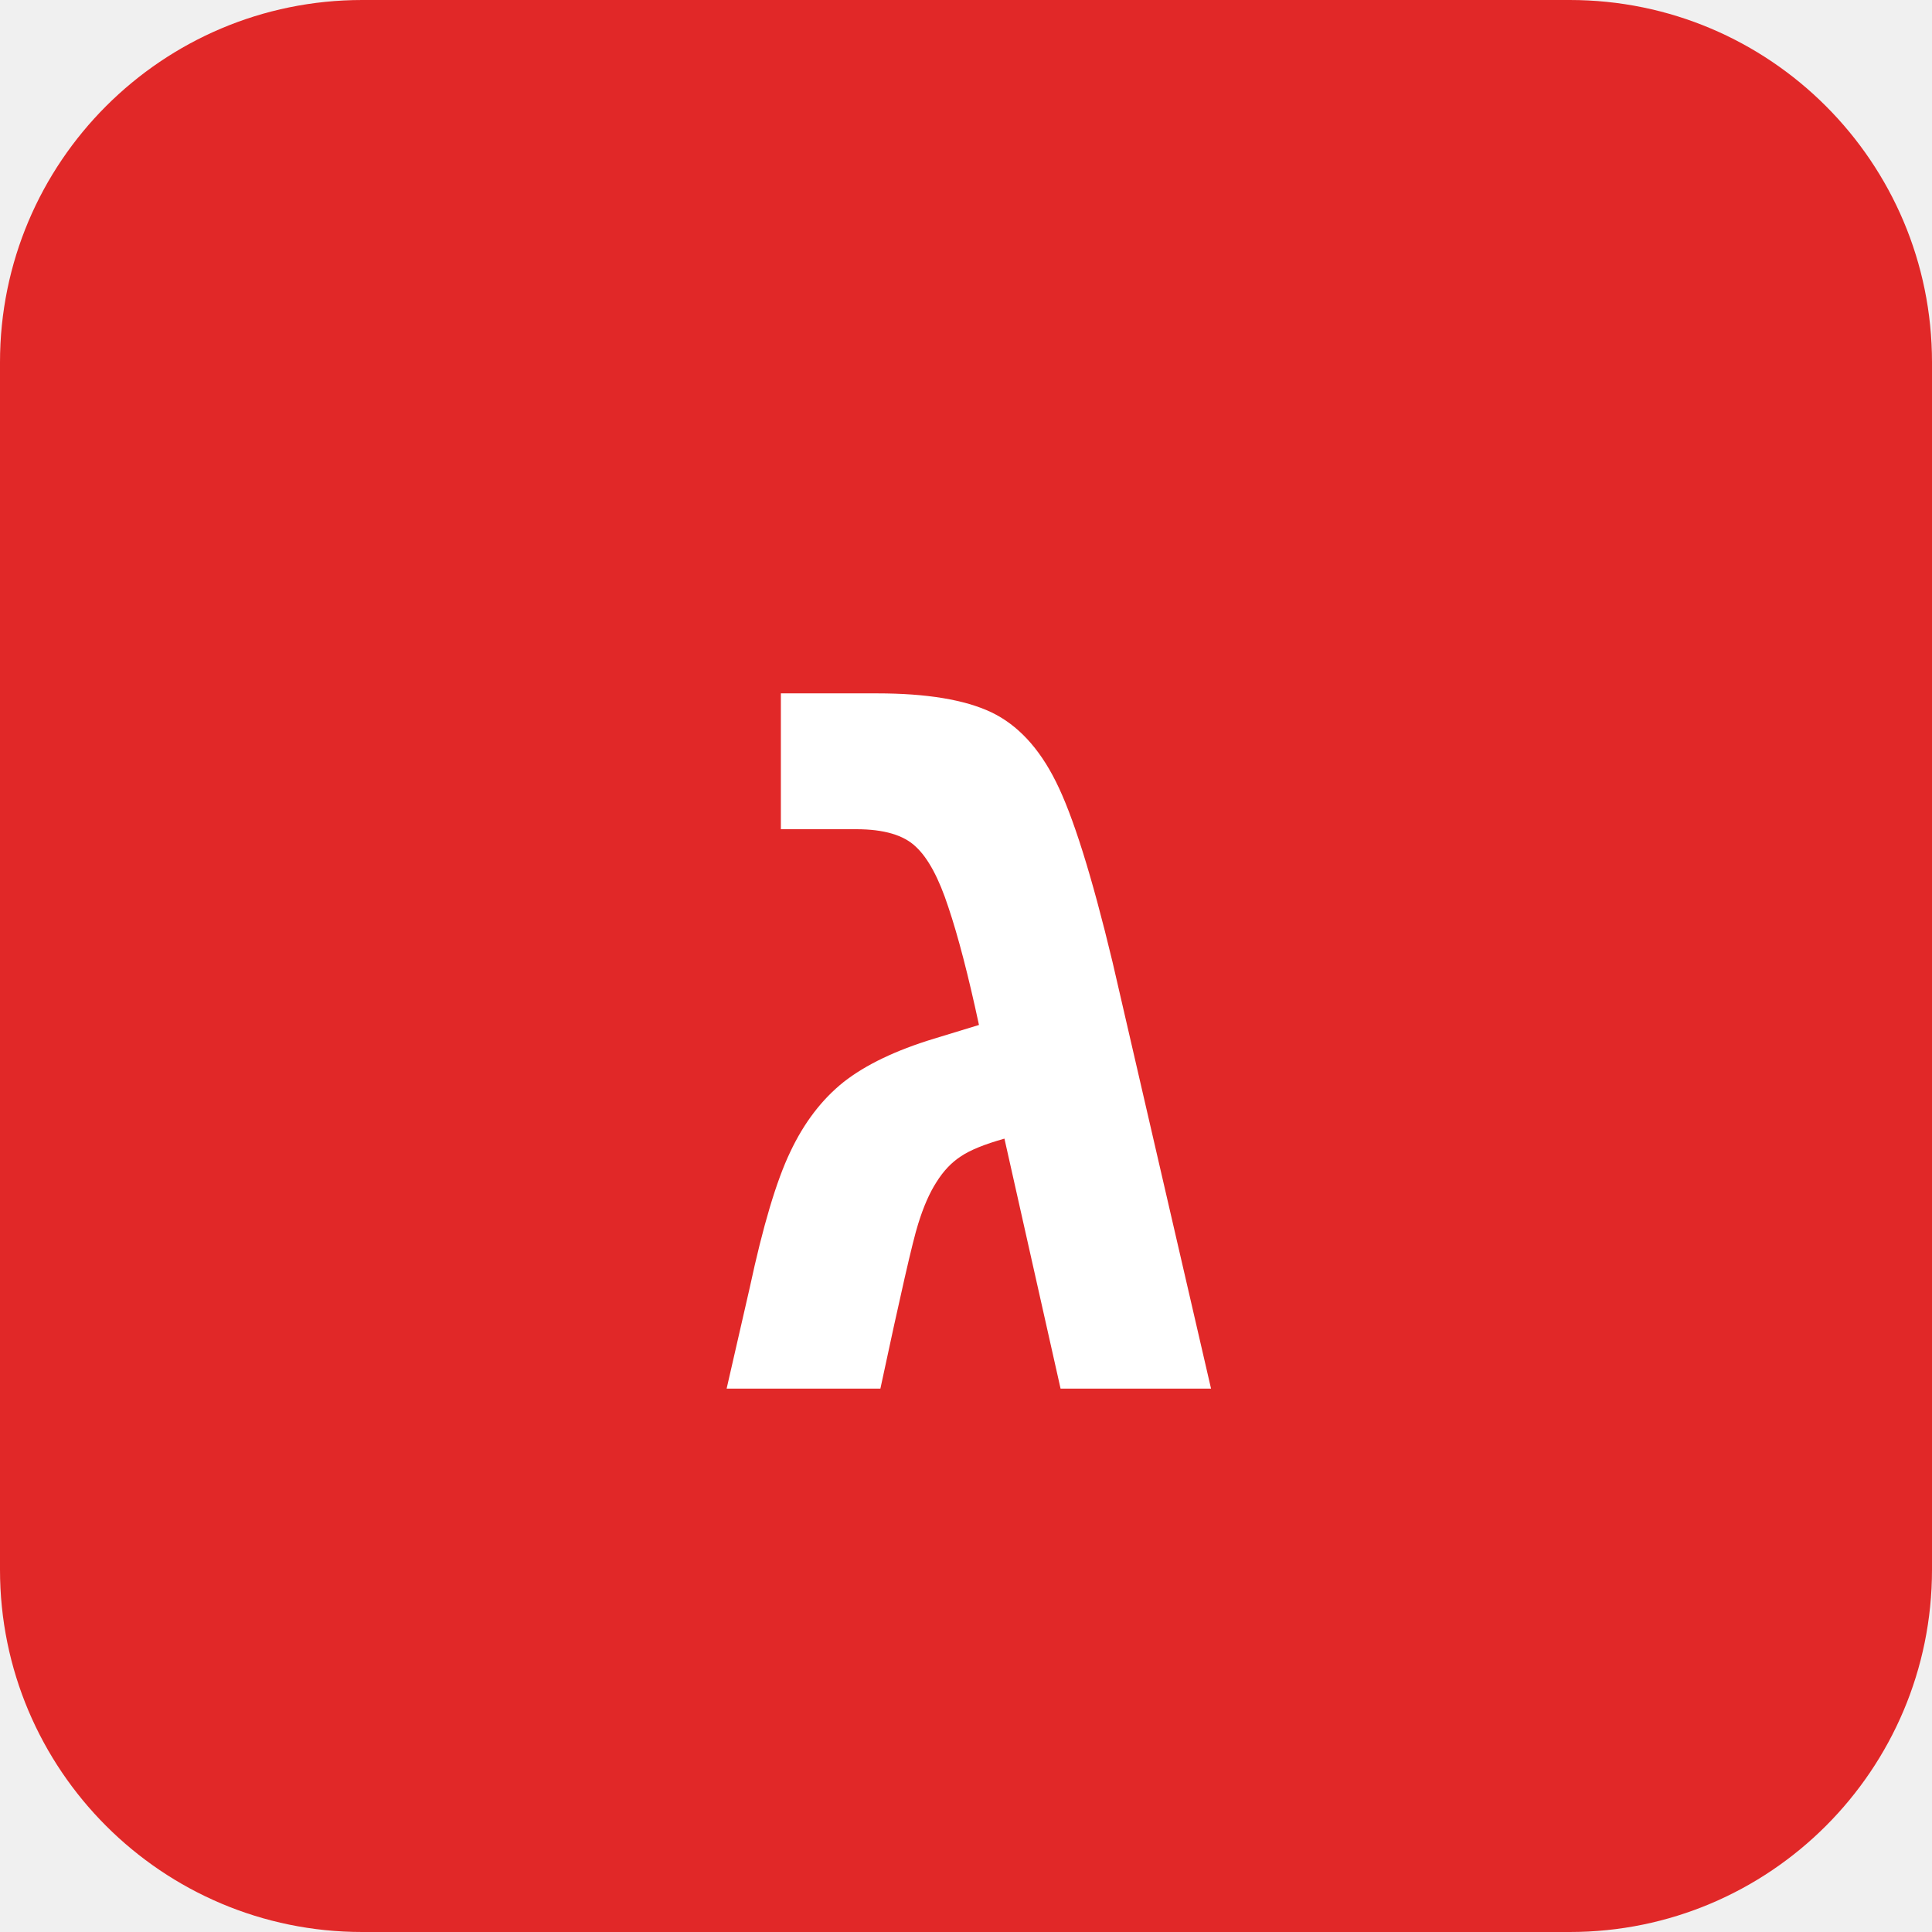
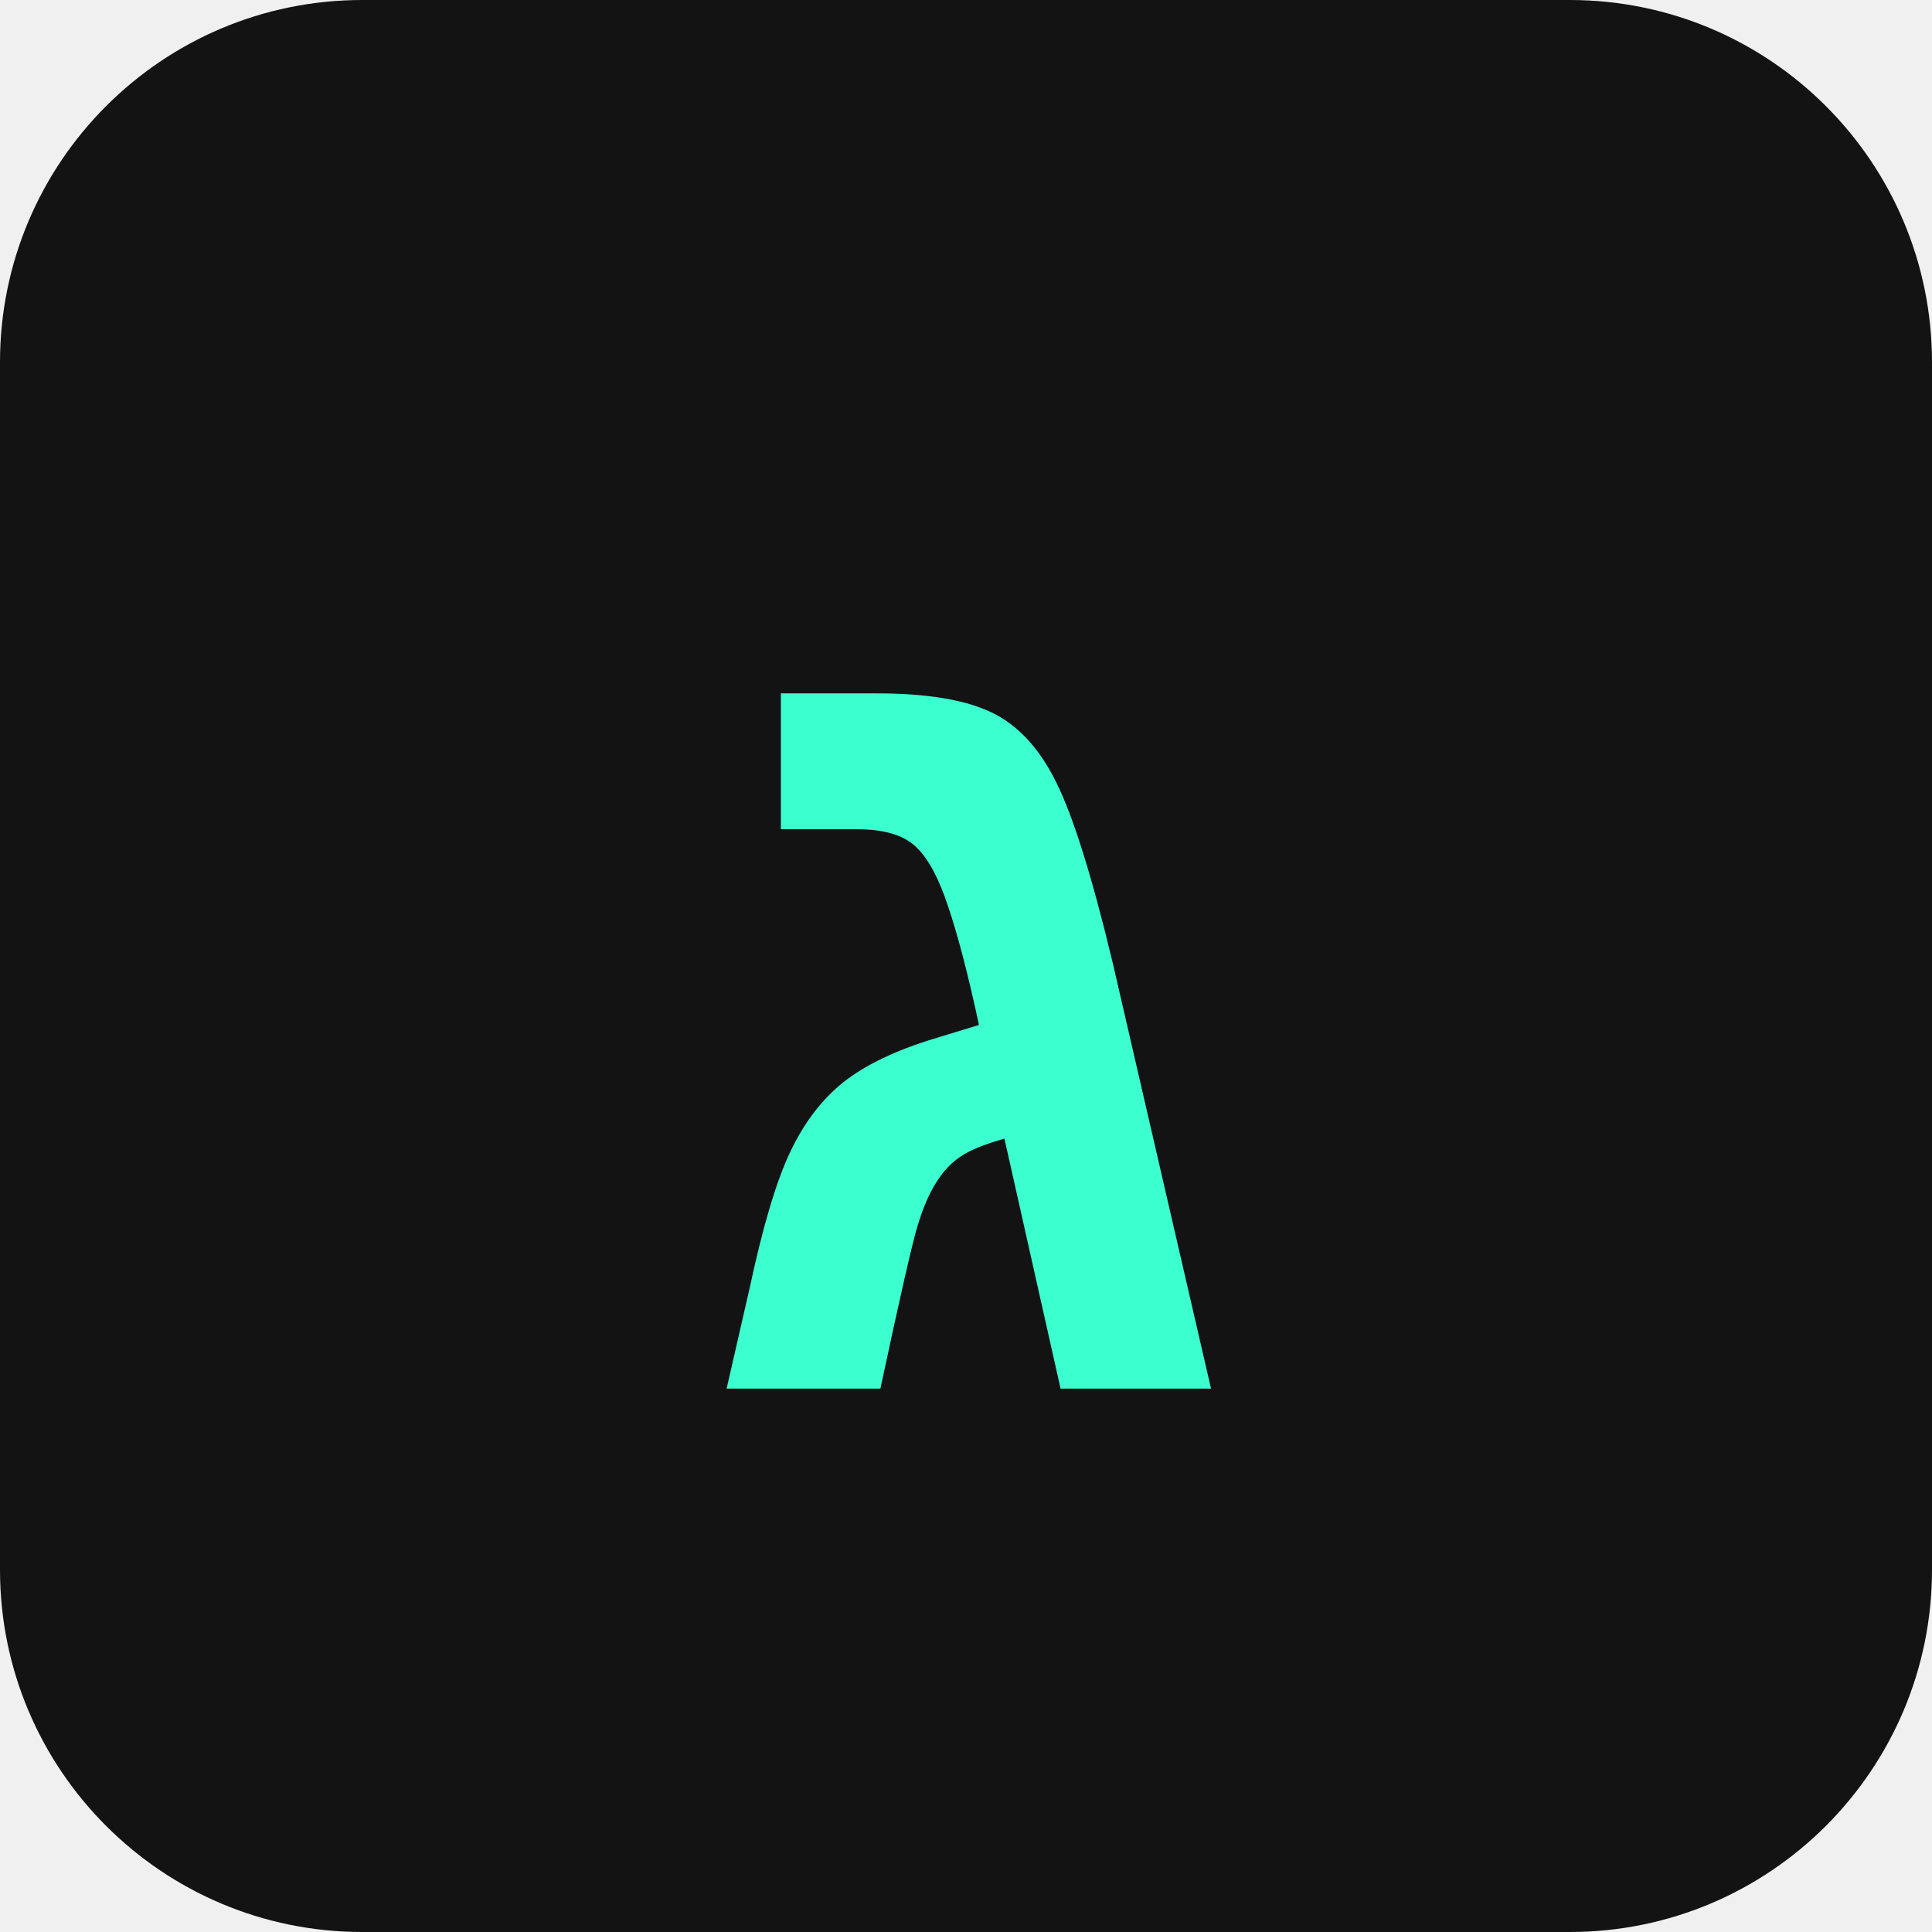
<svg xmlns="http://www.w3.org/2000/svg" viewBox="0 0 64 64">
-   <rect width="64" height="64" rx="12" fill="#E12828" />
-   <text x="32" y="46" text-anchor="middle" font-size="38" font-family="Arial, Helvetica, sans-serif" font-weight="700" fill="#fff">ג</text>
+   <rect width="64" height="64" rx="12" fill="#131313" />
+   <text x="32" y="46" text-anchor="middle" font-size="38" font-family="Arial, Helvetica, sans-serif" font-weight="800" fill="#3cffd0">ג</text>
</svg>
